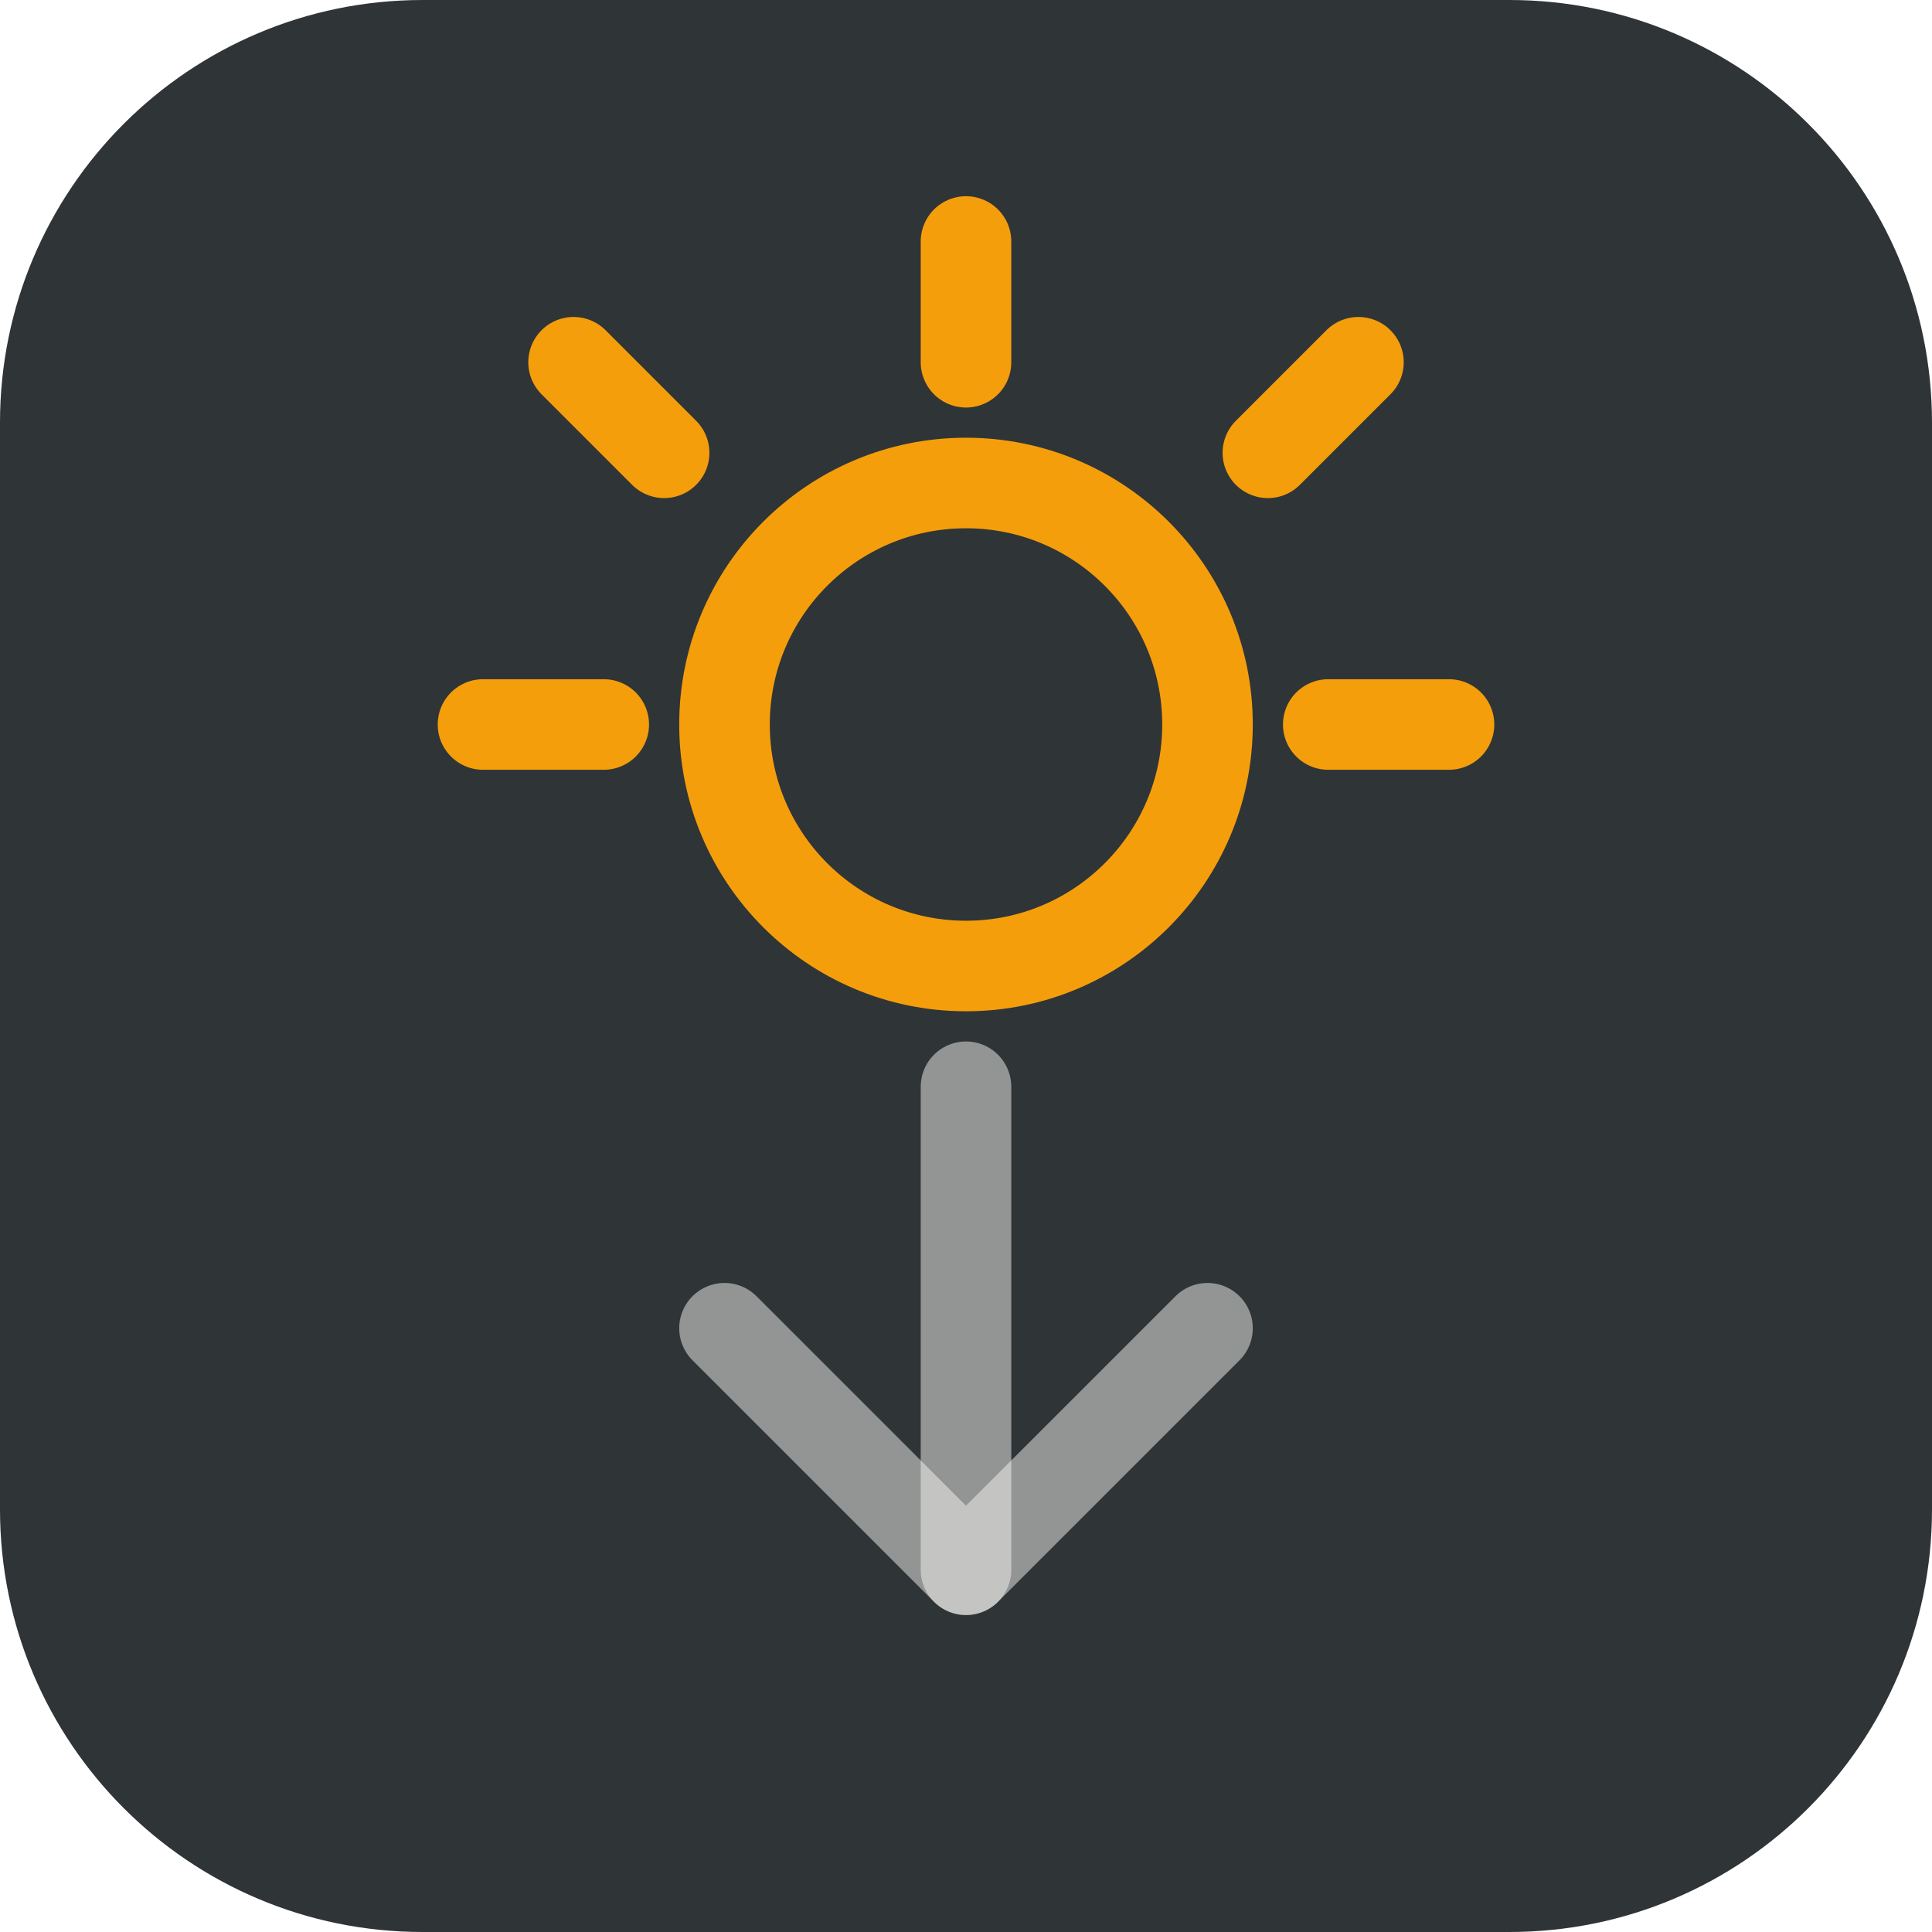
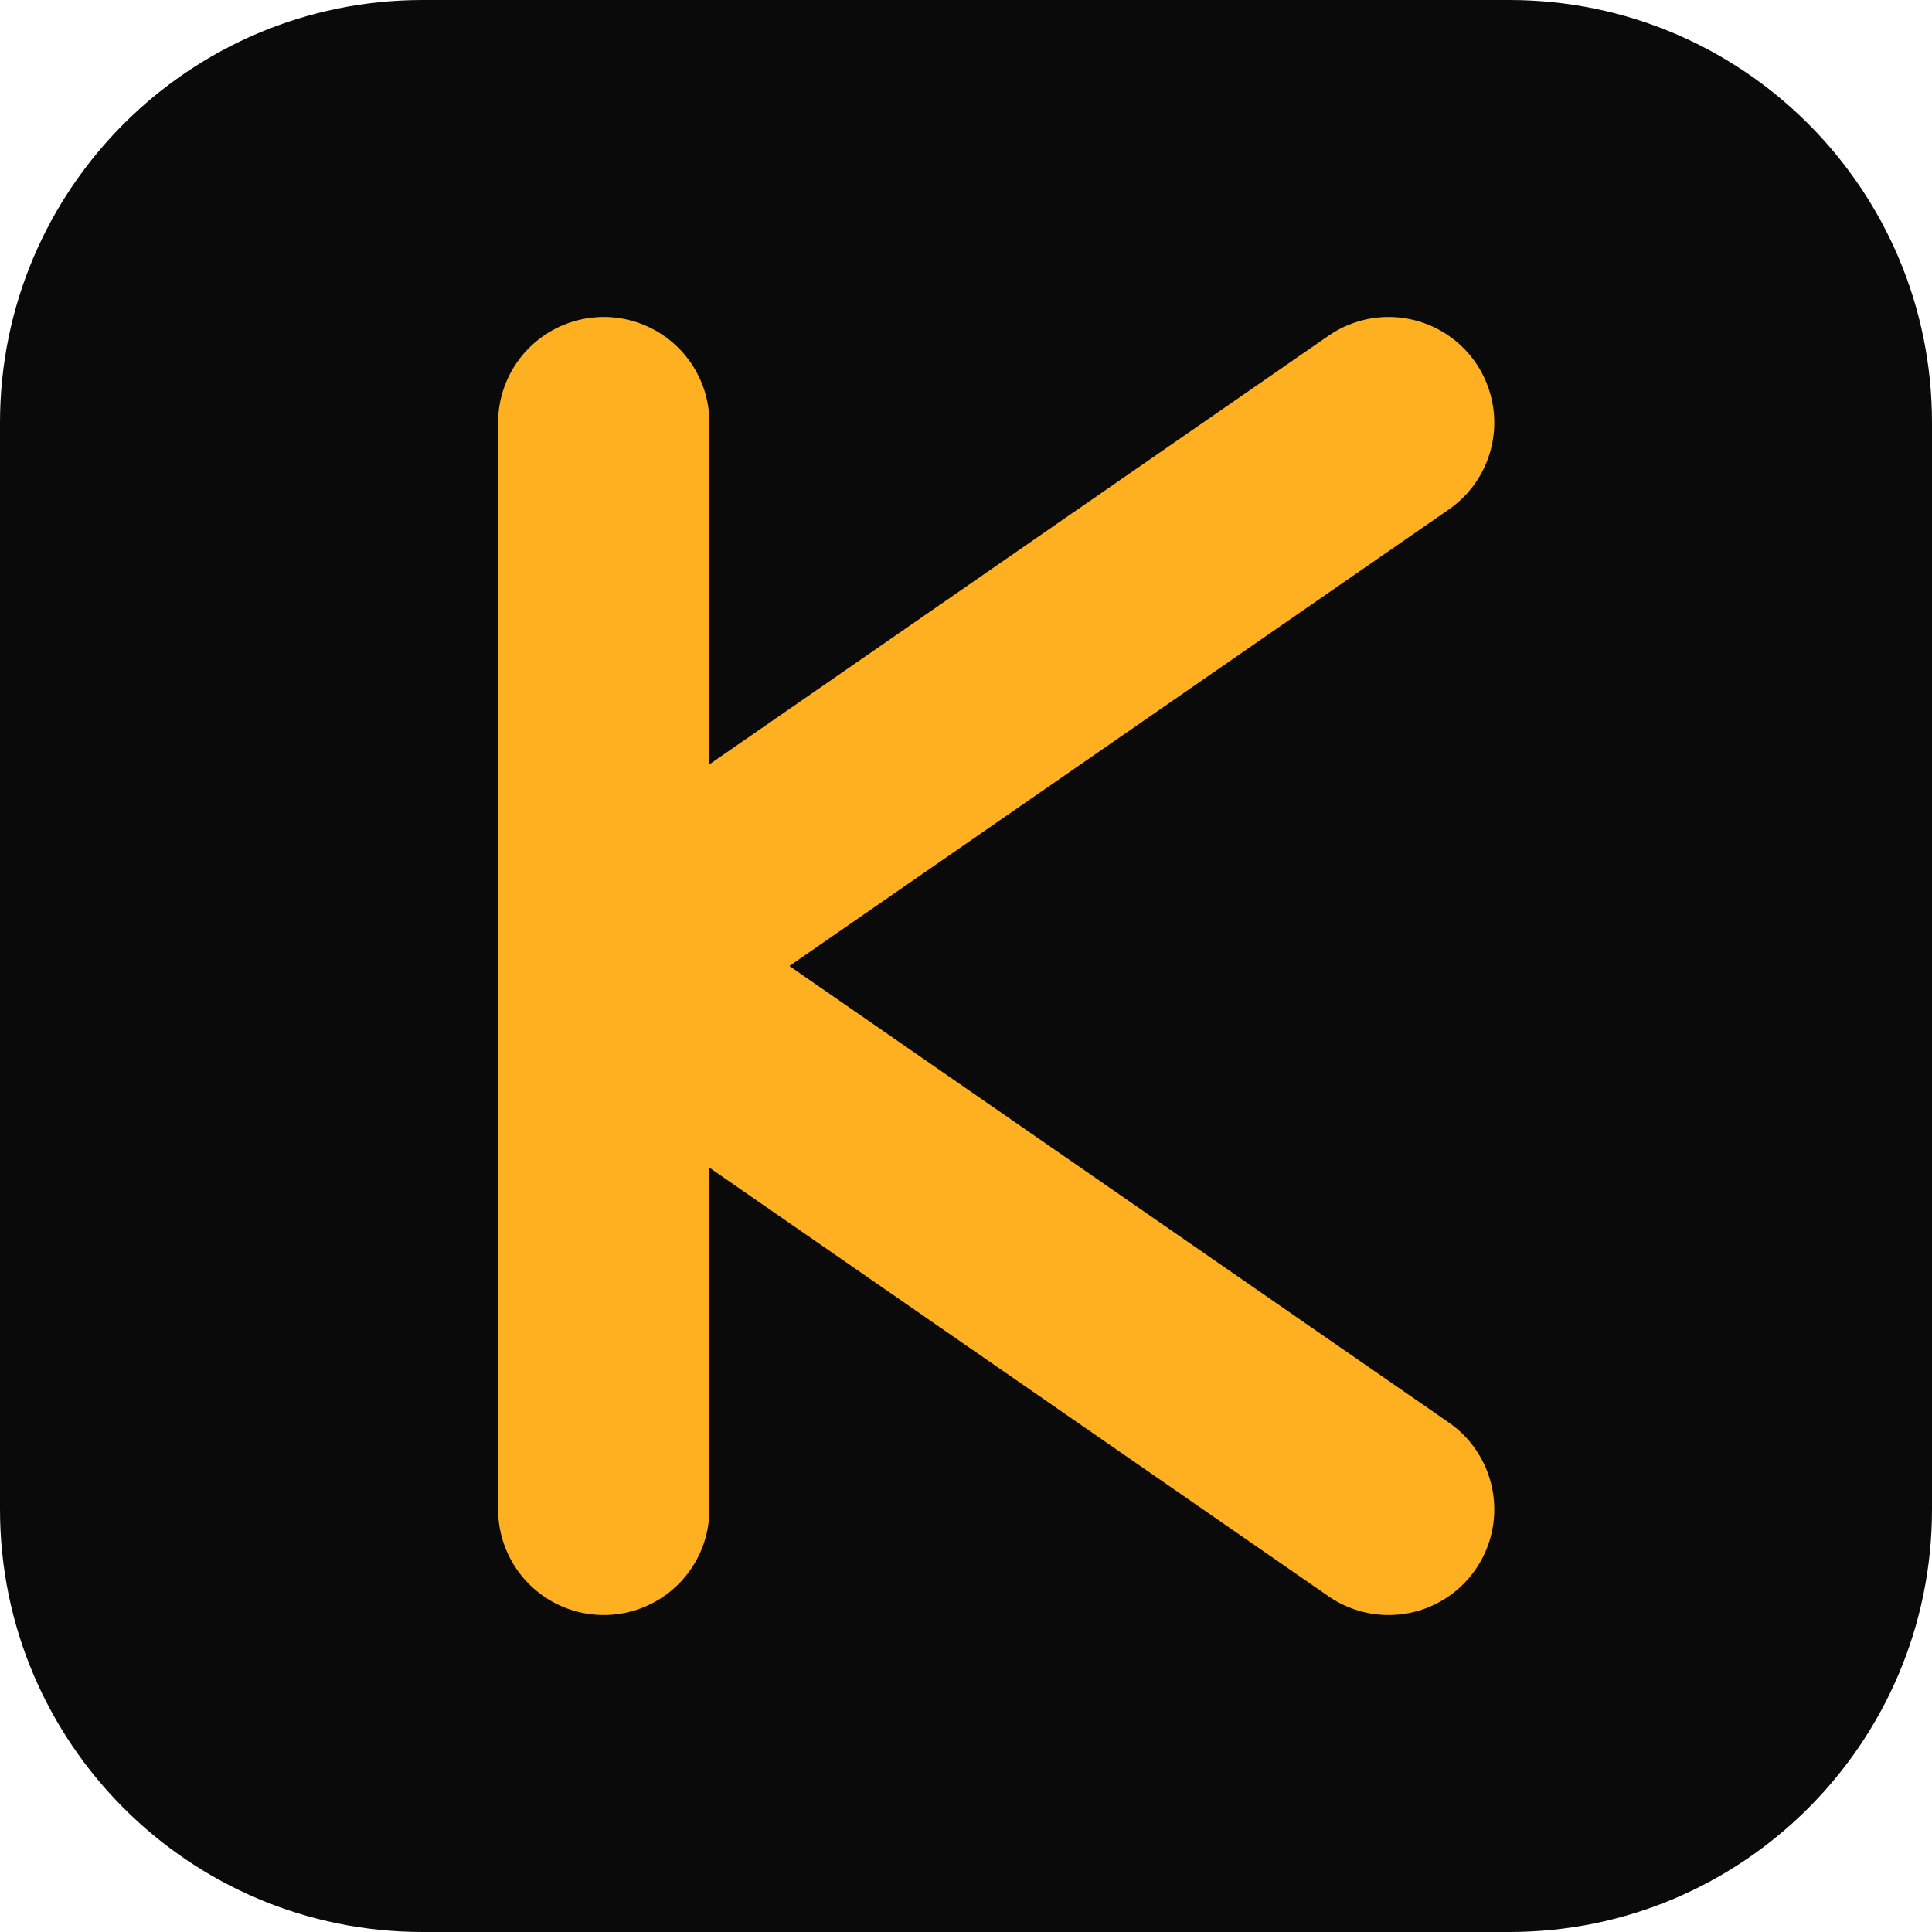
<svg xmlns="http://www.w3.org/2000/svg" width="32" height="32" viewBox="0 0 32 32" fill="none">
-   <rect width="32" height="32" rx="7" fill="#2f3437" />
-   <circle cx="16" cy="12" r="4" stroke="#f59e0b" stroke-width="1.5" fill="none" />
-   <line x1="16" y1="6" x2="16" y2="4" stroke="#f59e0b" stroke-width="1.5" stroke-linecap="round" />
-   <line x1="21" y1="7.5" x2="22.5" y2="6" stroke="#f59e0b" stroke-width="1.5" stroke-linecap="round" />
-   <line x1="22" y1="12" x2="24" y2="12" stroke="#f59e0b" stroke-width="1.5" stroke-linecap="round" />
-   <line x1="11" y1="7.5" x2="9.5" y2="6" stroke="#f59e0b" stroke-width="1.5" stroke-linecap="round" />
-   <line x1="10" y1="12" x2="8" y2="12" stroke="#f59e0b" stroke-width="1.5" stroke-linecap="round" />
-   <line x1="16" y1="18" x2="16" y2="26" stroke="#f7f6f3" stroke-width="1.5" stroke-linecap="round" stroke-opacity="0.5" />
-   <polyline points="12,22 16,26 20,22" stroke="#f7f6f3" stroke-width="1.5" stroke-linecap="round" stroke-linejoin="round" fill="none" stroke-opacity="0.5" />
+   <rect width="32" height="32" rx="7" fill="#0A0A0A" />
+   <path d="M10 7 L10 25" stroke="#FFB020" stroke-width="3.5" stroke-linecap="round" />
+   <path d="M10 16 L23 7" stroke="#FFB020" stroke-width="3.5" stroke-linecap="round" stroke-linejoin="round" />
+   <path d="M10 16 L23 25" stroke="#FFB020" stroke-width="3.5" stroke-linecap="round" stroke-linejoin="round" />
</svg>
